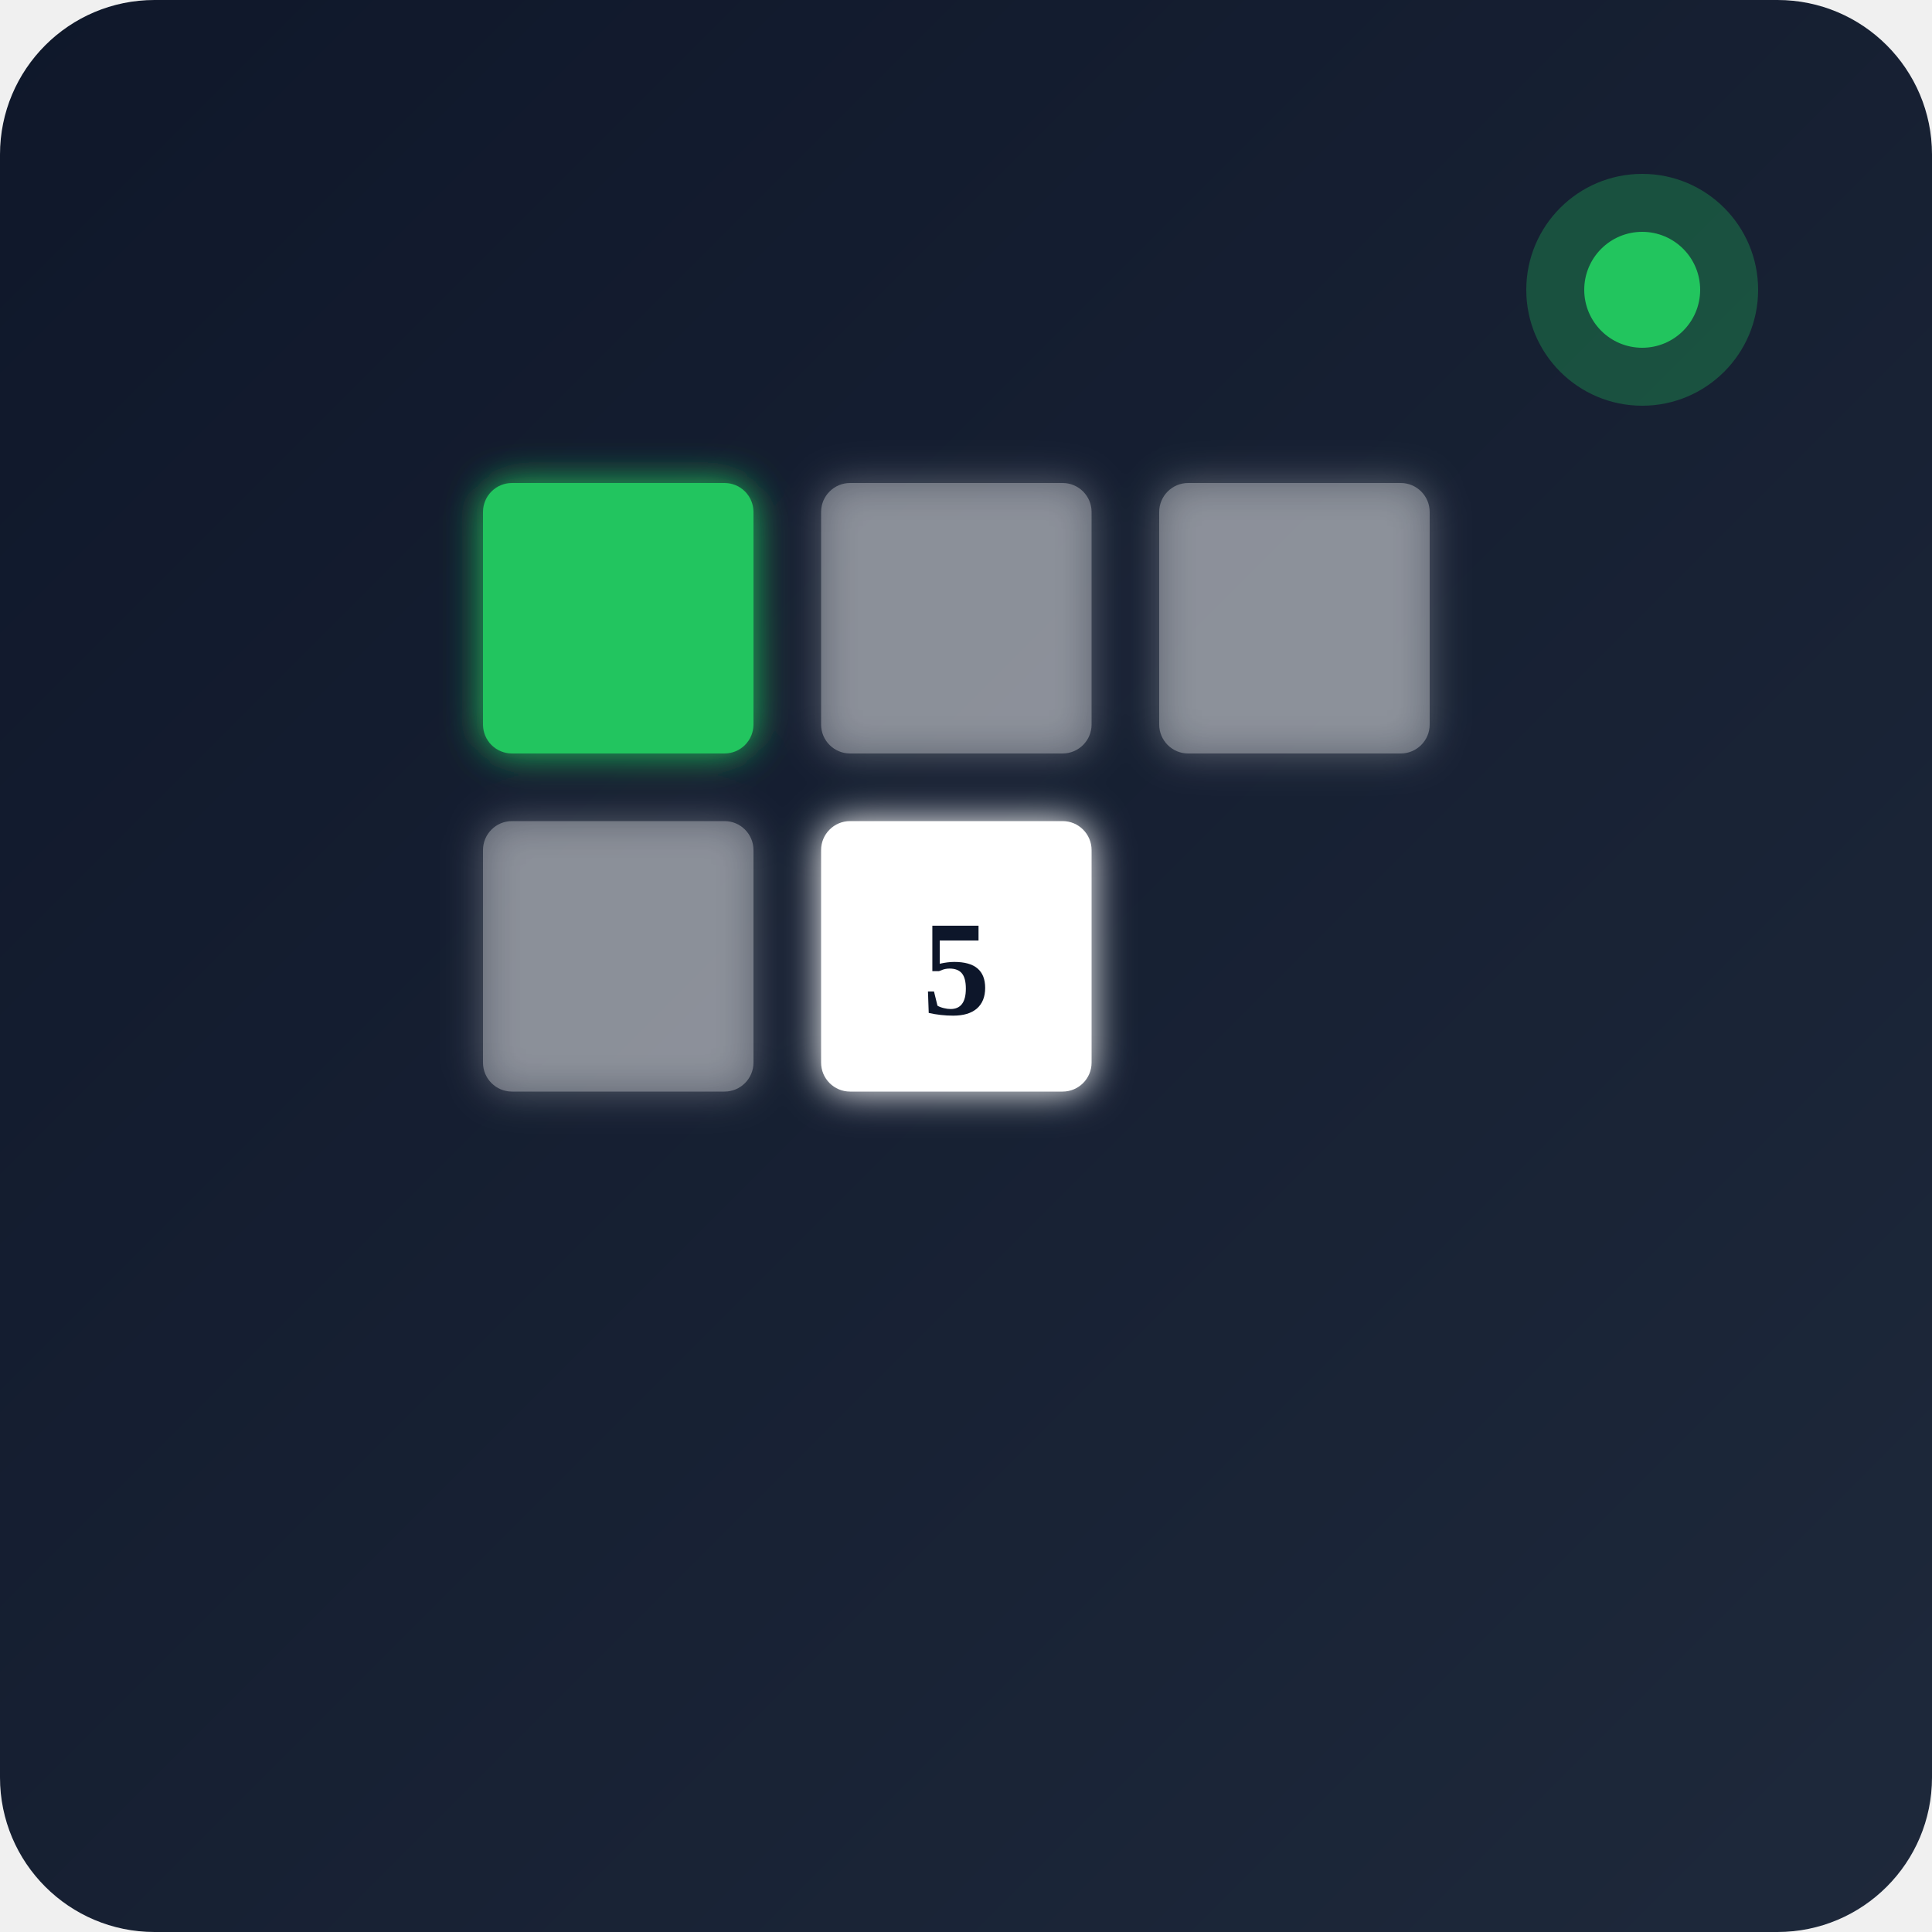
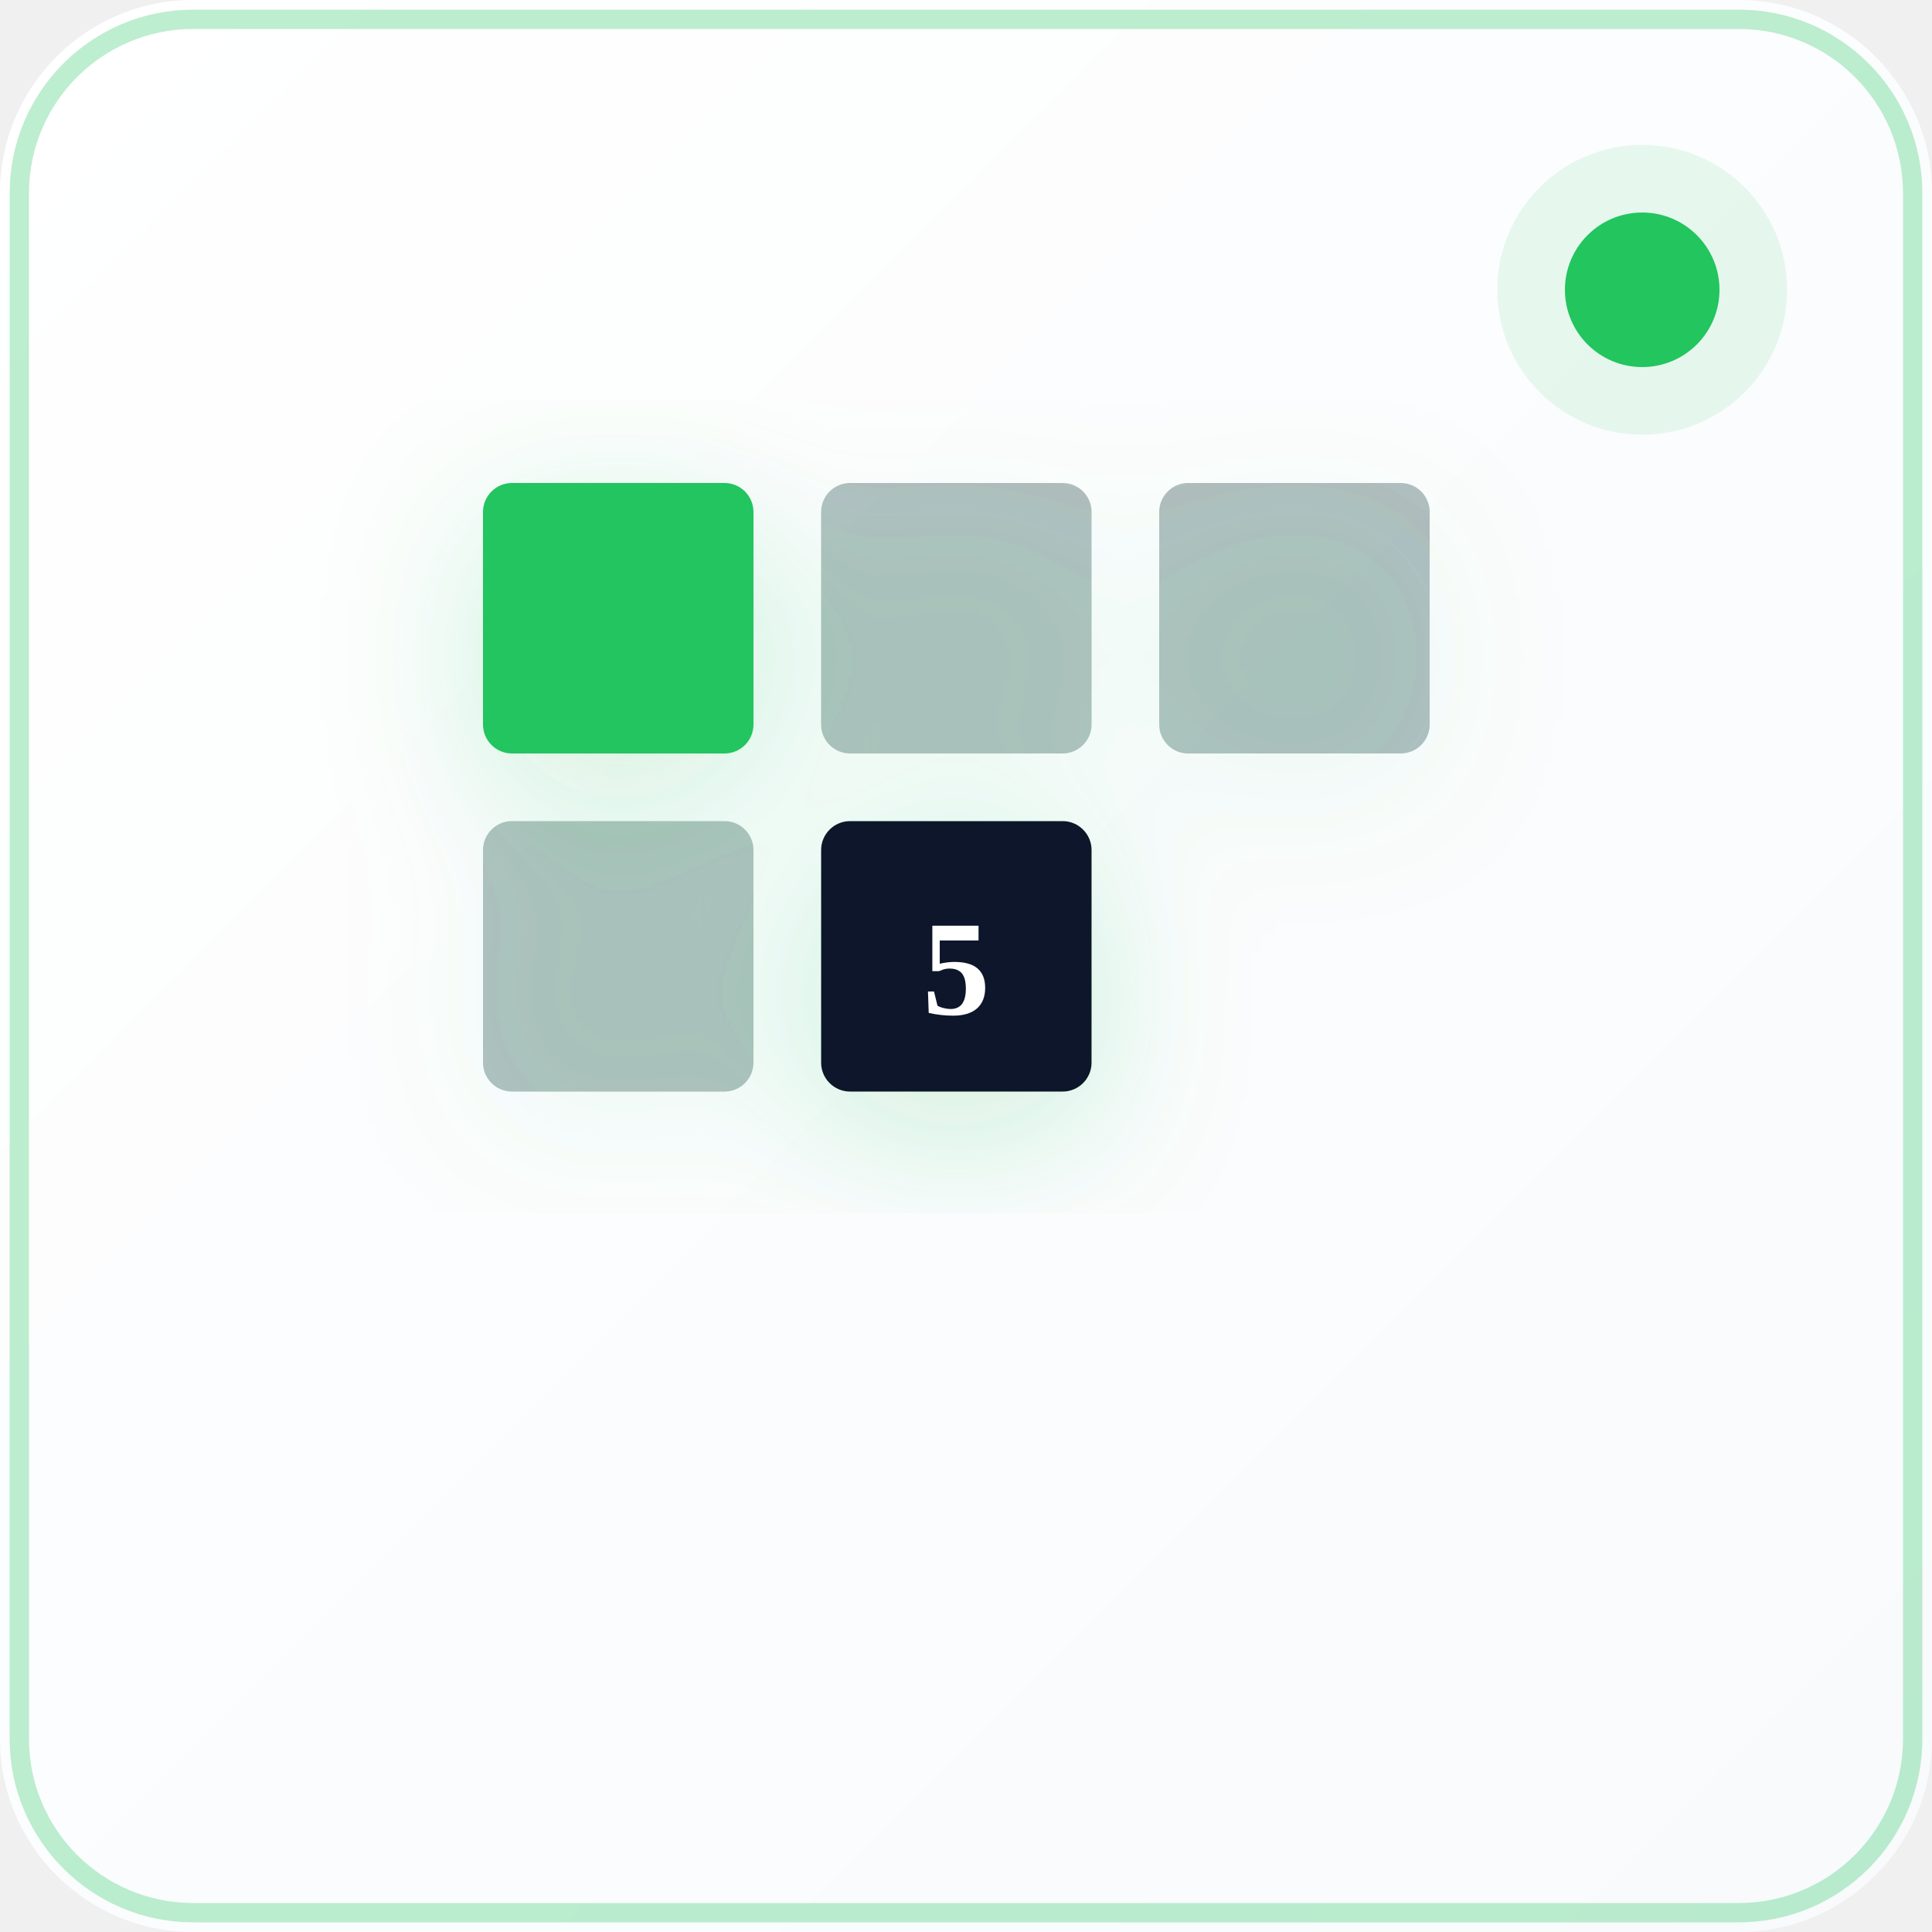
<svg xmlns="http://www.w3.org/2000/svg" viewBox="0 0 200 200">
  <defs>
    <linearGradient id="bgGrad" x1="0%" y1="0%" x2="100%" y2="100%">
-       <stop offset="0%" style="stop-color:#0F172A;stop-opacity:1" />
-       <stop offset="100%" style="stop-color:#1E293B;stop-opacity:1" />
+       <stop offset="0%" style="stop-color:#FFFFFF;stop-opacity:1" />
+       <stop offset="100%" style="stop-color:#F8FAFC;stop-opacity:1" />
    </linearGradient>
    <filter id="glow">
      <feGaussianBlur stdDeviation="2" result="coloredBlur" />
      <feMerge>
        <feMergeNode in="coloredBlur" />
        <feMergeNode in="SourceGraphic" />
      </feMerge>
    </filter>
+     <filter id="shadow" x="-20%" y="-20%" width="140%" height="140%">
+       <feDropShadow dx="0" dy="4" stdDeviation="8" flood-color="#22C55E" flood-opacity="0.2" />
+     </filter>
  </defs>
-   <rect width="200" height="200" fill="url(#bgGrad)" rx="16" />
-   <g transform="translate(100, 100)" filter="url(#glow)">
+   <rect width="200" height="200" fill="url(#bgGrad)" rx="20" />
+   <rect x="2" y="2" width="196" height="196" fill="none" stroke="#22C55E" stroke-width="2" rx="18" opacity="0.3" />
+   <g transform="translate(100, 100)" filter="url(#shadow)">
    <rect x="-50" y="-50" width="28" height="28" fill="#22C55E" rx="3" />
-     <rect x="-15" y="-50" width="28" height="28" fill="white" rx="3" opacity="0.3" />
-     <rect x="20" y="-50" width="28" height="28" fill="white" rx="3" opacity="0.3" />
-     <rect x="-50" y="-15" width="28" height="28" fill="white" rx="3" opacity="0.3" />
-     <rect x="-15" y="-15" width="28" height="28" fill="white" rx="3" />
-     <text x="-1" y="5" text-anchor="middle" fill="#0F172A" font-size="14" font-weight="bold">5</text>
+     <rect x="-15" y="-50" width="28" height="28" fill="#0F172A" rx="3" opacity="0.3" />
+     <rect x="20" y="-50" width="28" height="28" fill="#0F172A" rx="3" opacity="0.3" />
+     <rect x="-50" y="-15" width="28" height="28" fill="#0F172A" rx="3" opacity="0.3" />
+     <rect x="-15" y="-15" width="28" height="28" fill="#0F172A" rx="3" />
+     <text x="-1" y="5" text-anchor="middle" fill="white" font-size="14" font-weight="bold">5</text>
  </g>
-   <circle cx="170" cy="30" r="12" fill="#22C55E" opacity="0.3" />
-   <circle cx="170" cy="30" r="6" fill="#22C55E" />
+   <circle cx="170" cy="30" r="15" fill="#22C55E" opacity="0.1" />
+   <circle cx="170" cy="30" r="8" fill="#22C55E" />
</svg>
